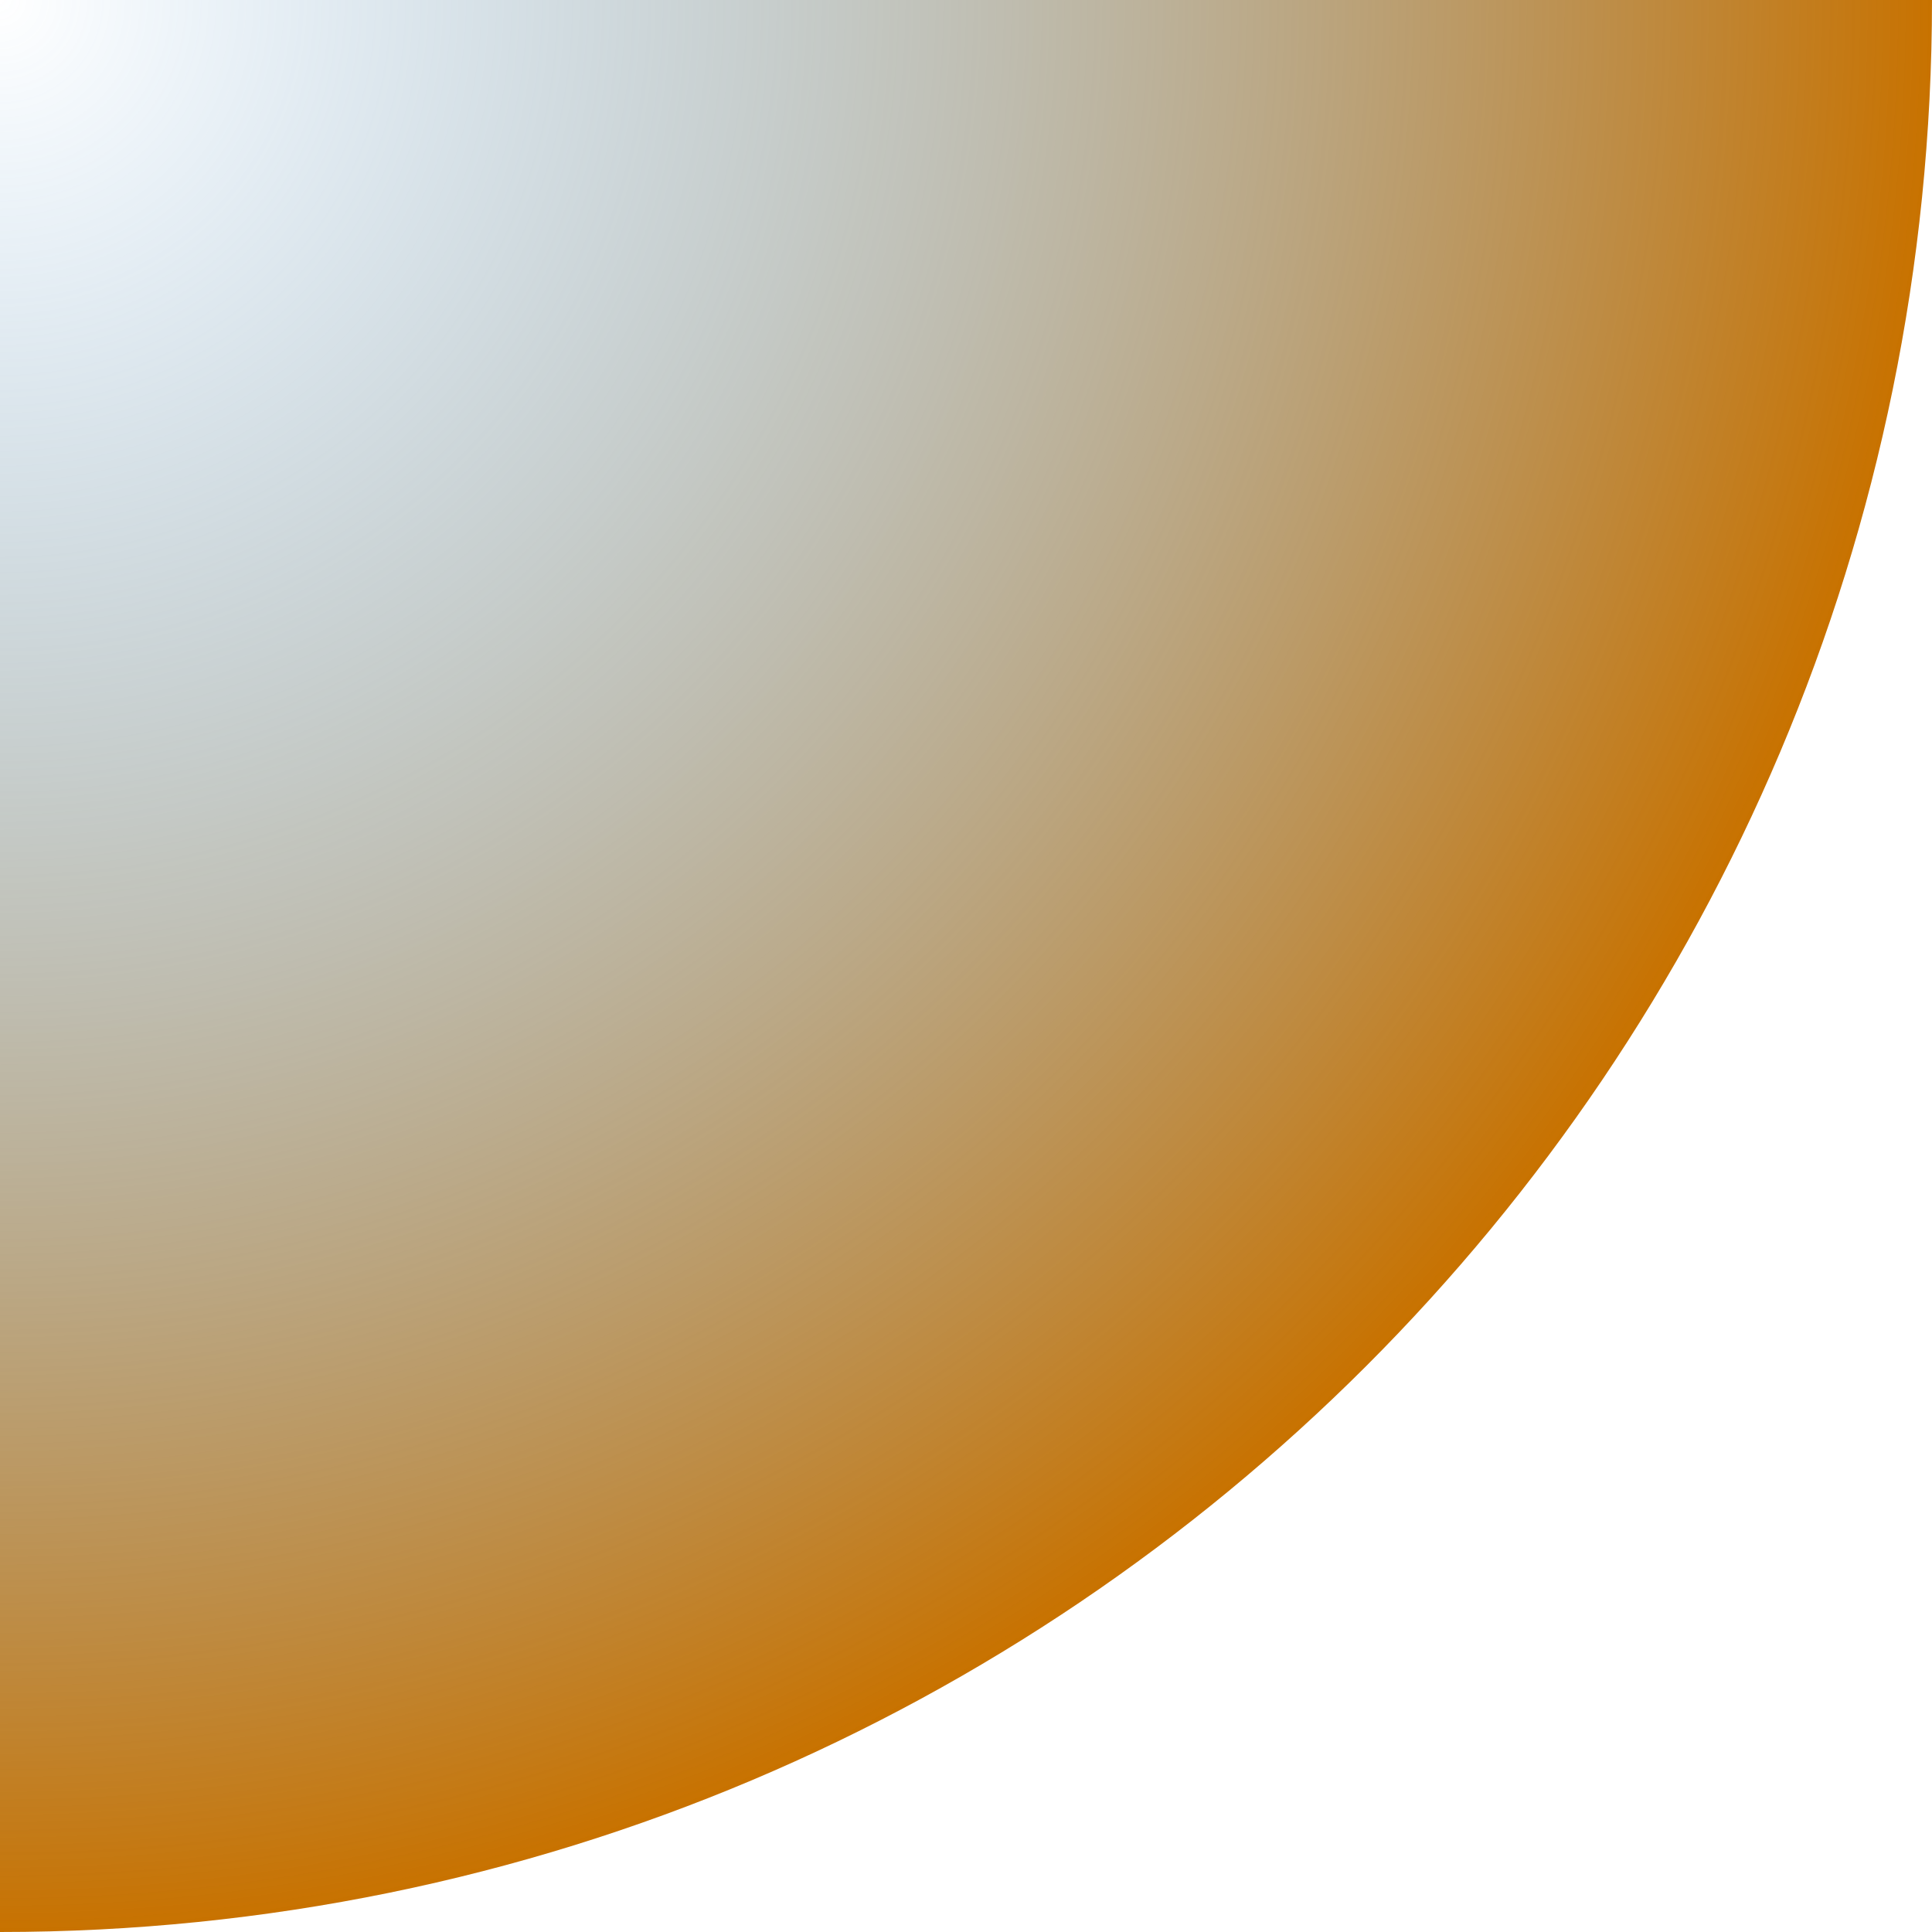
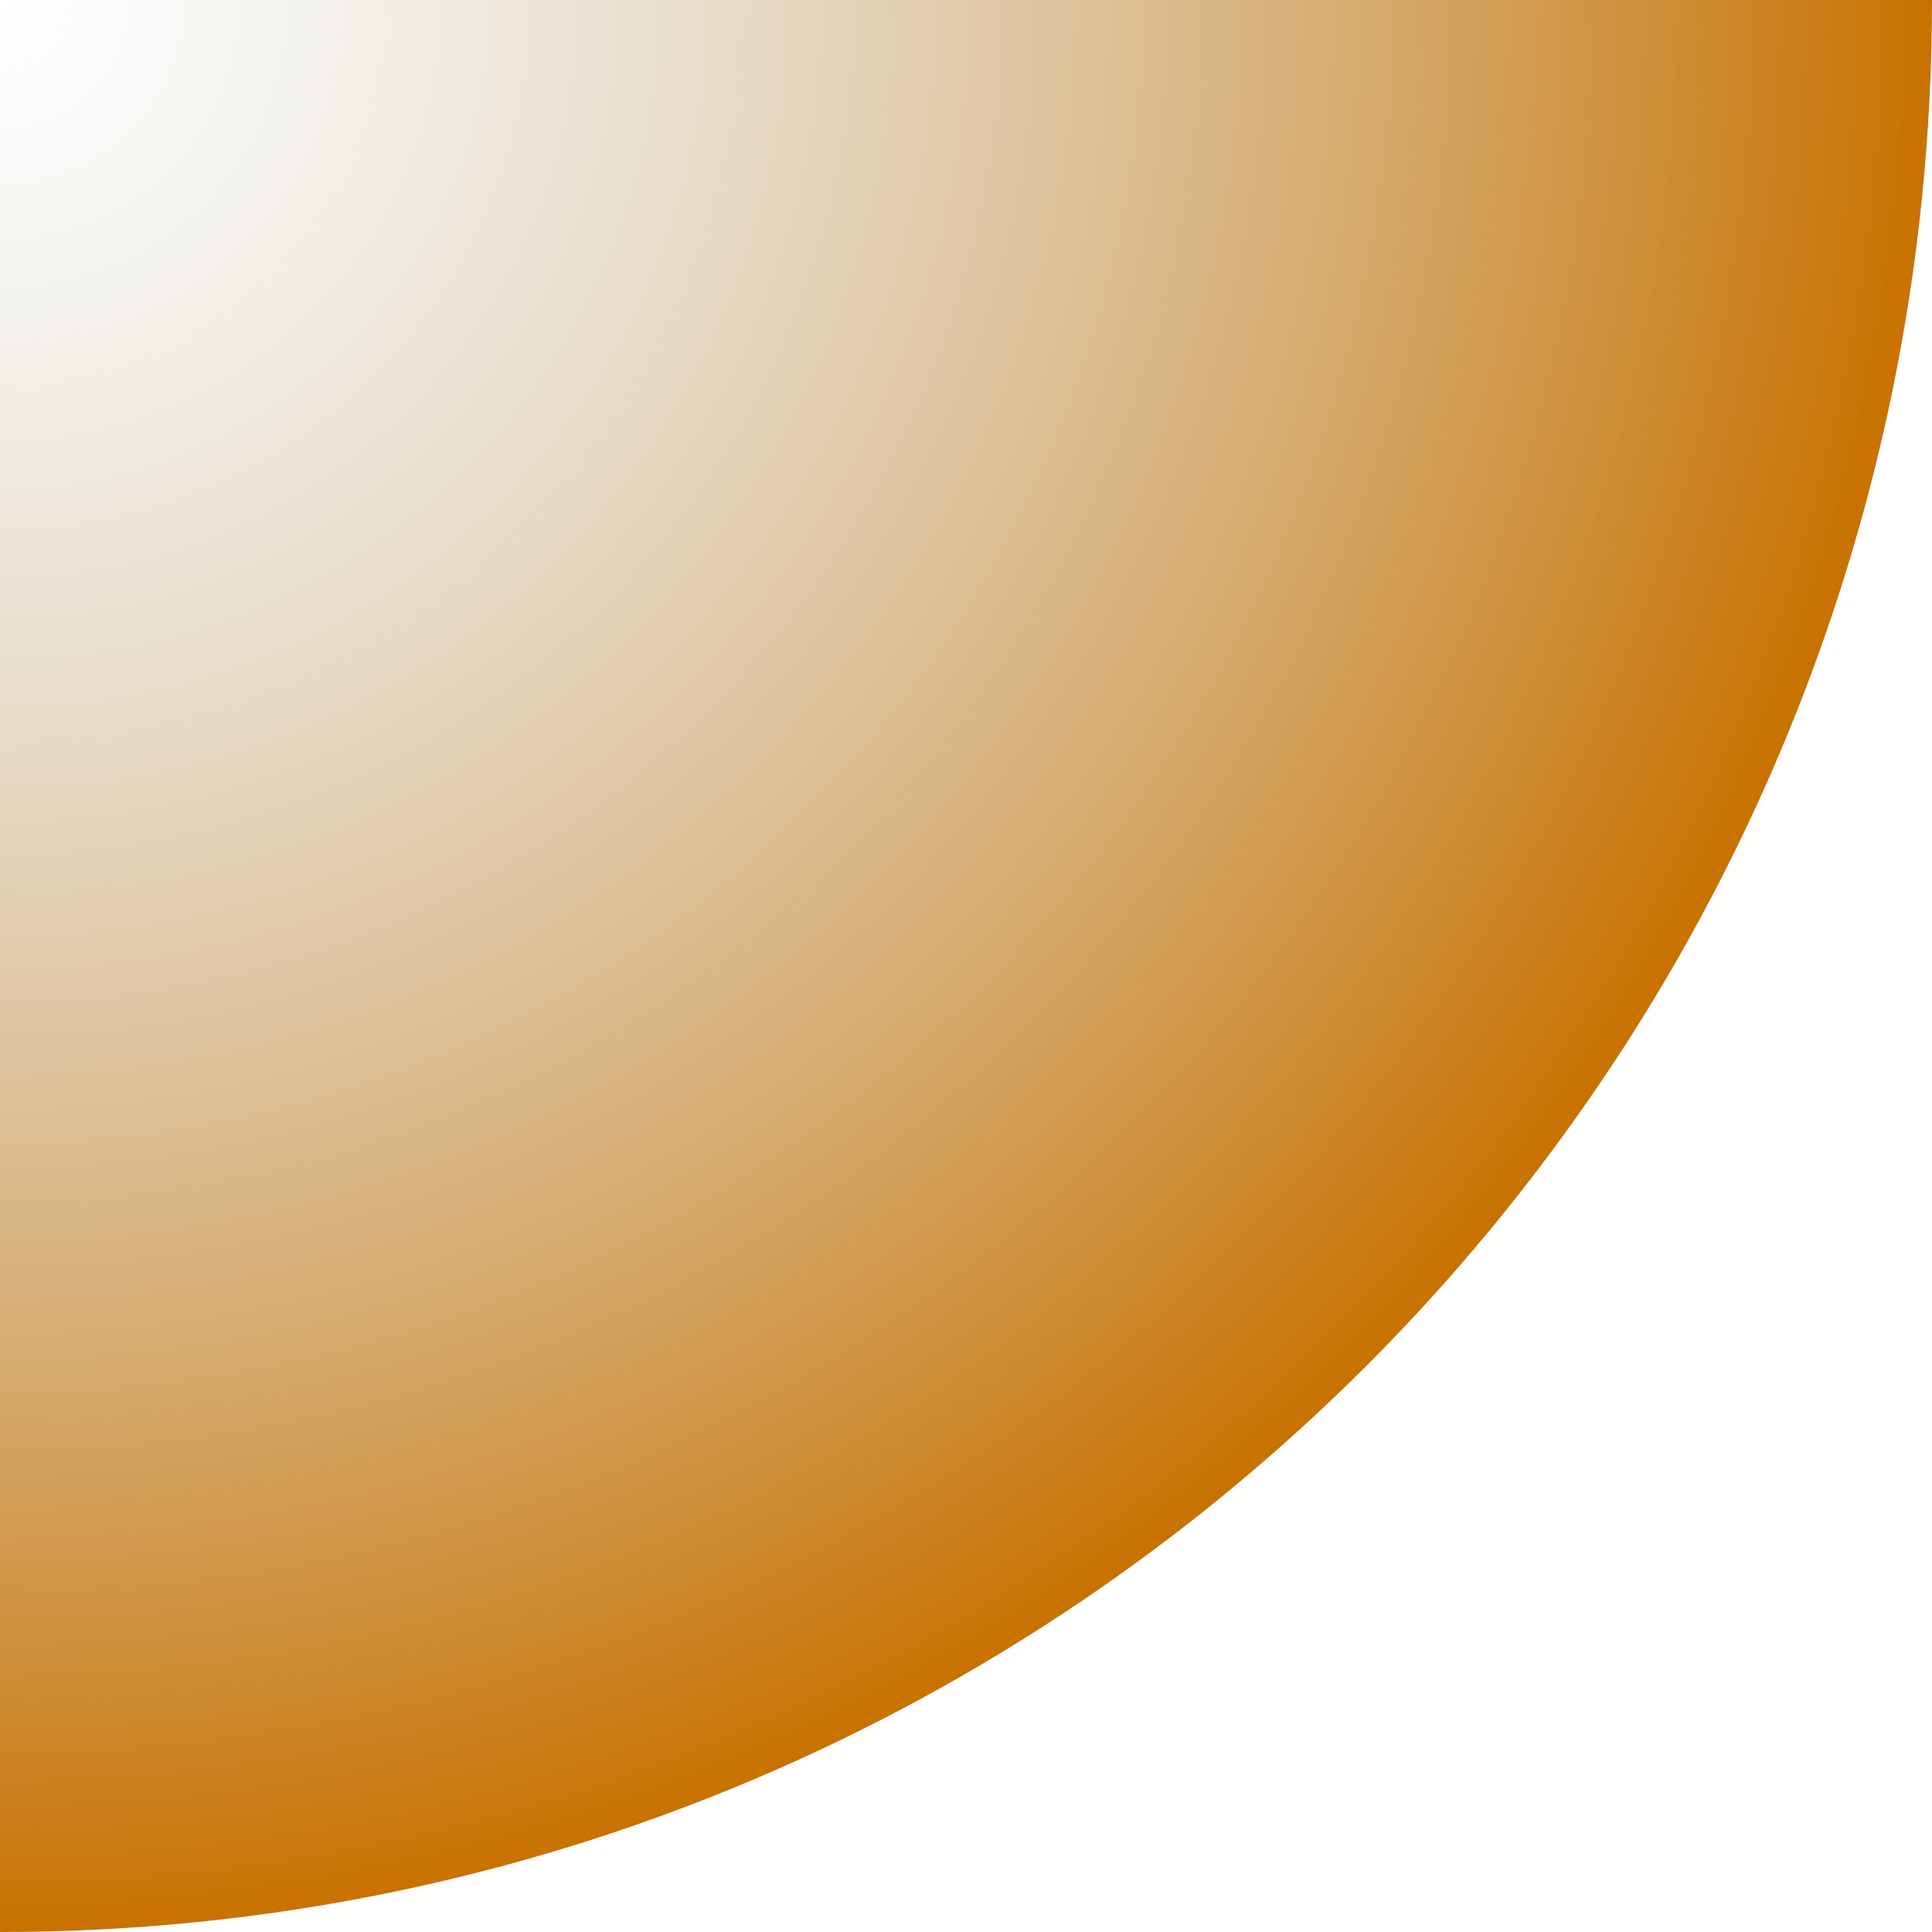
<svg xmlns="http://www.w3.org/2000/svg" xmlns:xlink="http://www.w3.org/1999/xlink" width="52" height="52" id="svg2" version="1.1">
  <defs id="defs4">
    <linearGradient id="linearGradient3857">
-       <stop style="stop-color:#398dd3;stop-opacity:0;" offset="0" id="stop3859" />
+       <stop style="stop-color:#babaab;stop-opacity:0" offset="0" id="stop3859" />
      <stop style="stop-color:#c87200;stop-opacity:1" offset="1" id="stop3861" />
    </linearGradient>
    <radialGradient xlink:href="#linearGradient3857" id="radialGradient3863" cx="0" cy="0" fx="0" fy="0" r="52" gradientUnits="userSpaceOnUse" />
  </defs>
  <g id="layer1" transform="translate(0,-1000.362)">
    <path style="fill:url(#radialGradient3863);fill-rule:evenodd;stroke:#000000;stroke-width:0;stroke-linecap:butt;stroke-linejoin:miter;stroke-opacity:1;stroke-miterlimit:4;stroke-dasharray:none;fill-opacity:1" id="path2991" d="M 52,0 A 52,52 0 0 1 0,52 52,52 0 0 1 -52,0 52,52 0 0 1 0,-52 52,52 0 0 1 52,0 Z" transform="translate(0,1000.362)" />
  </g>
</svg>
